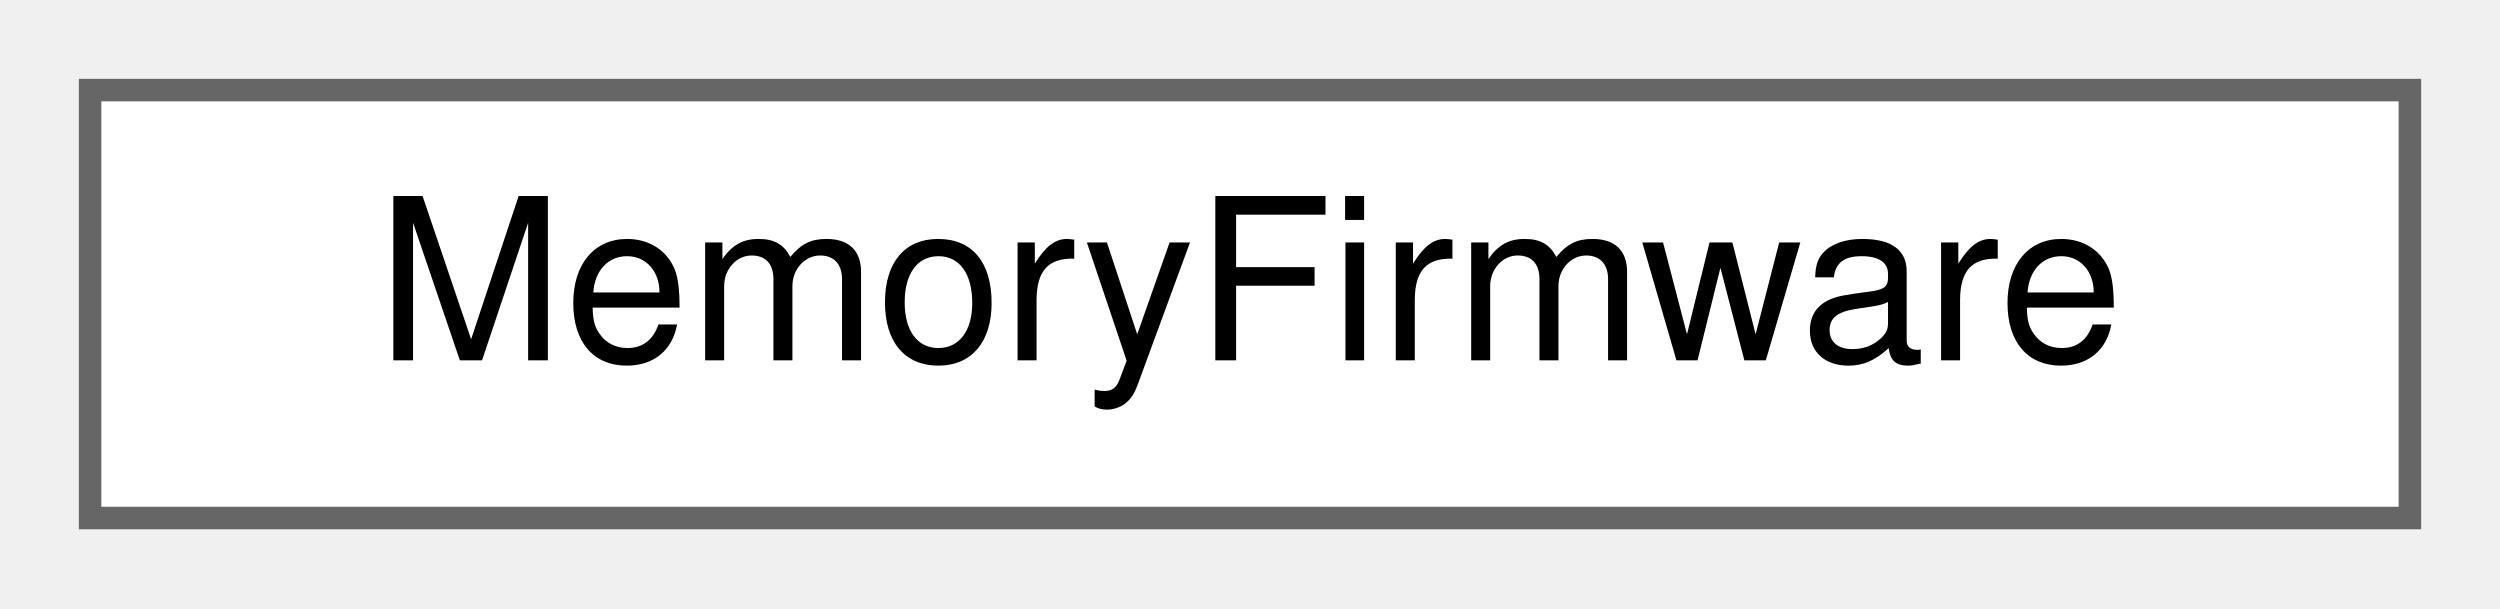
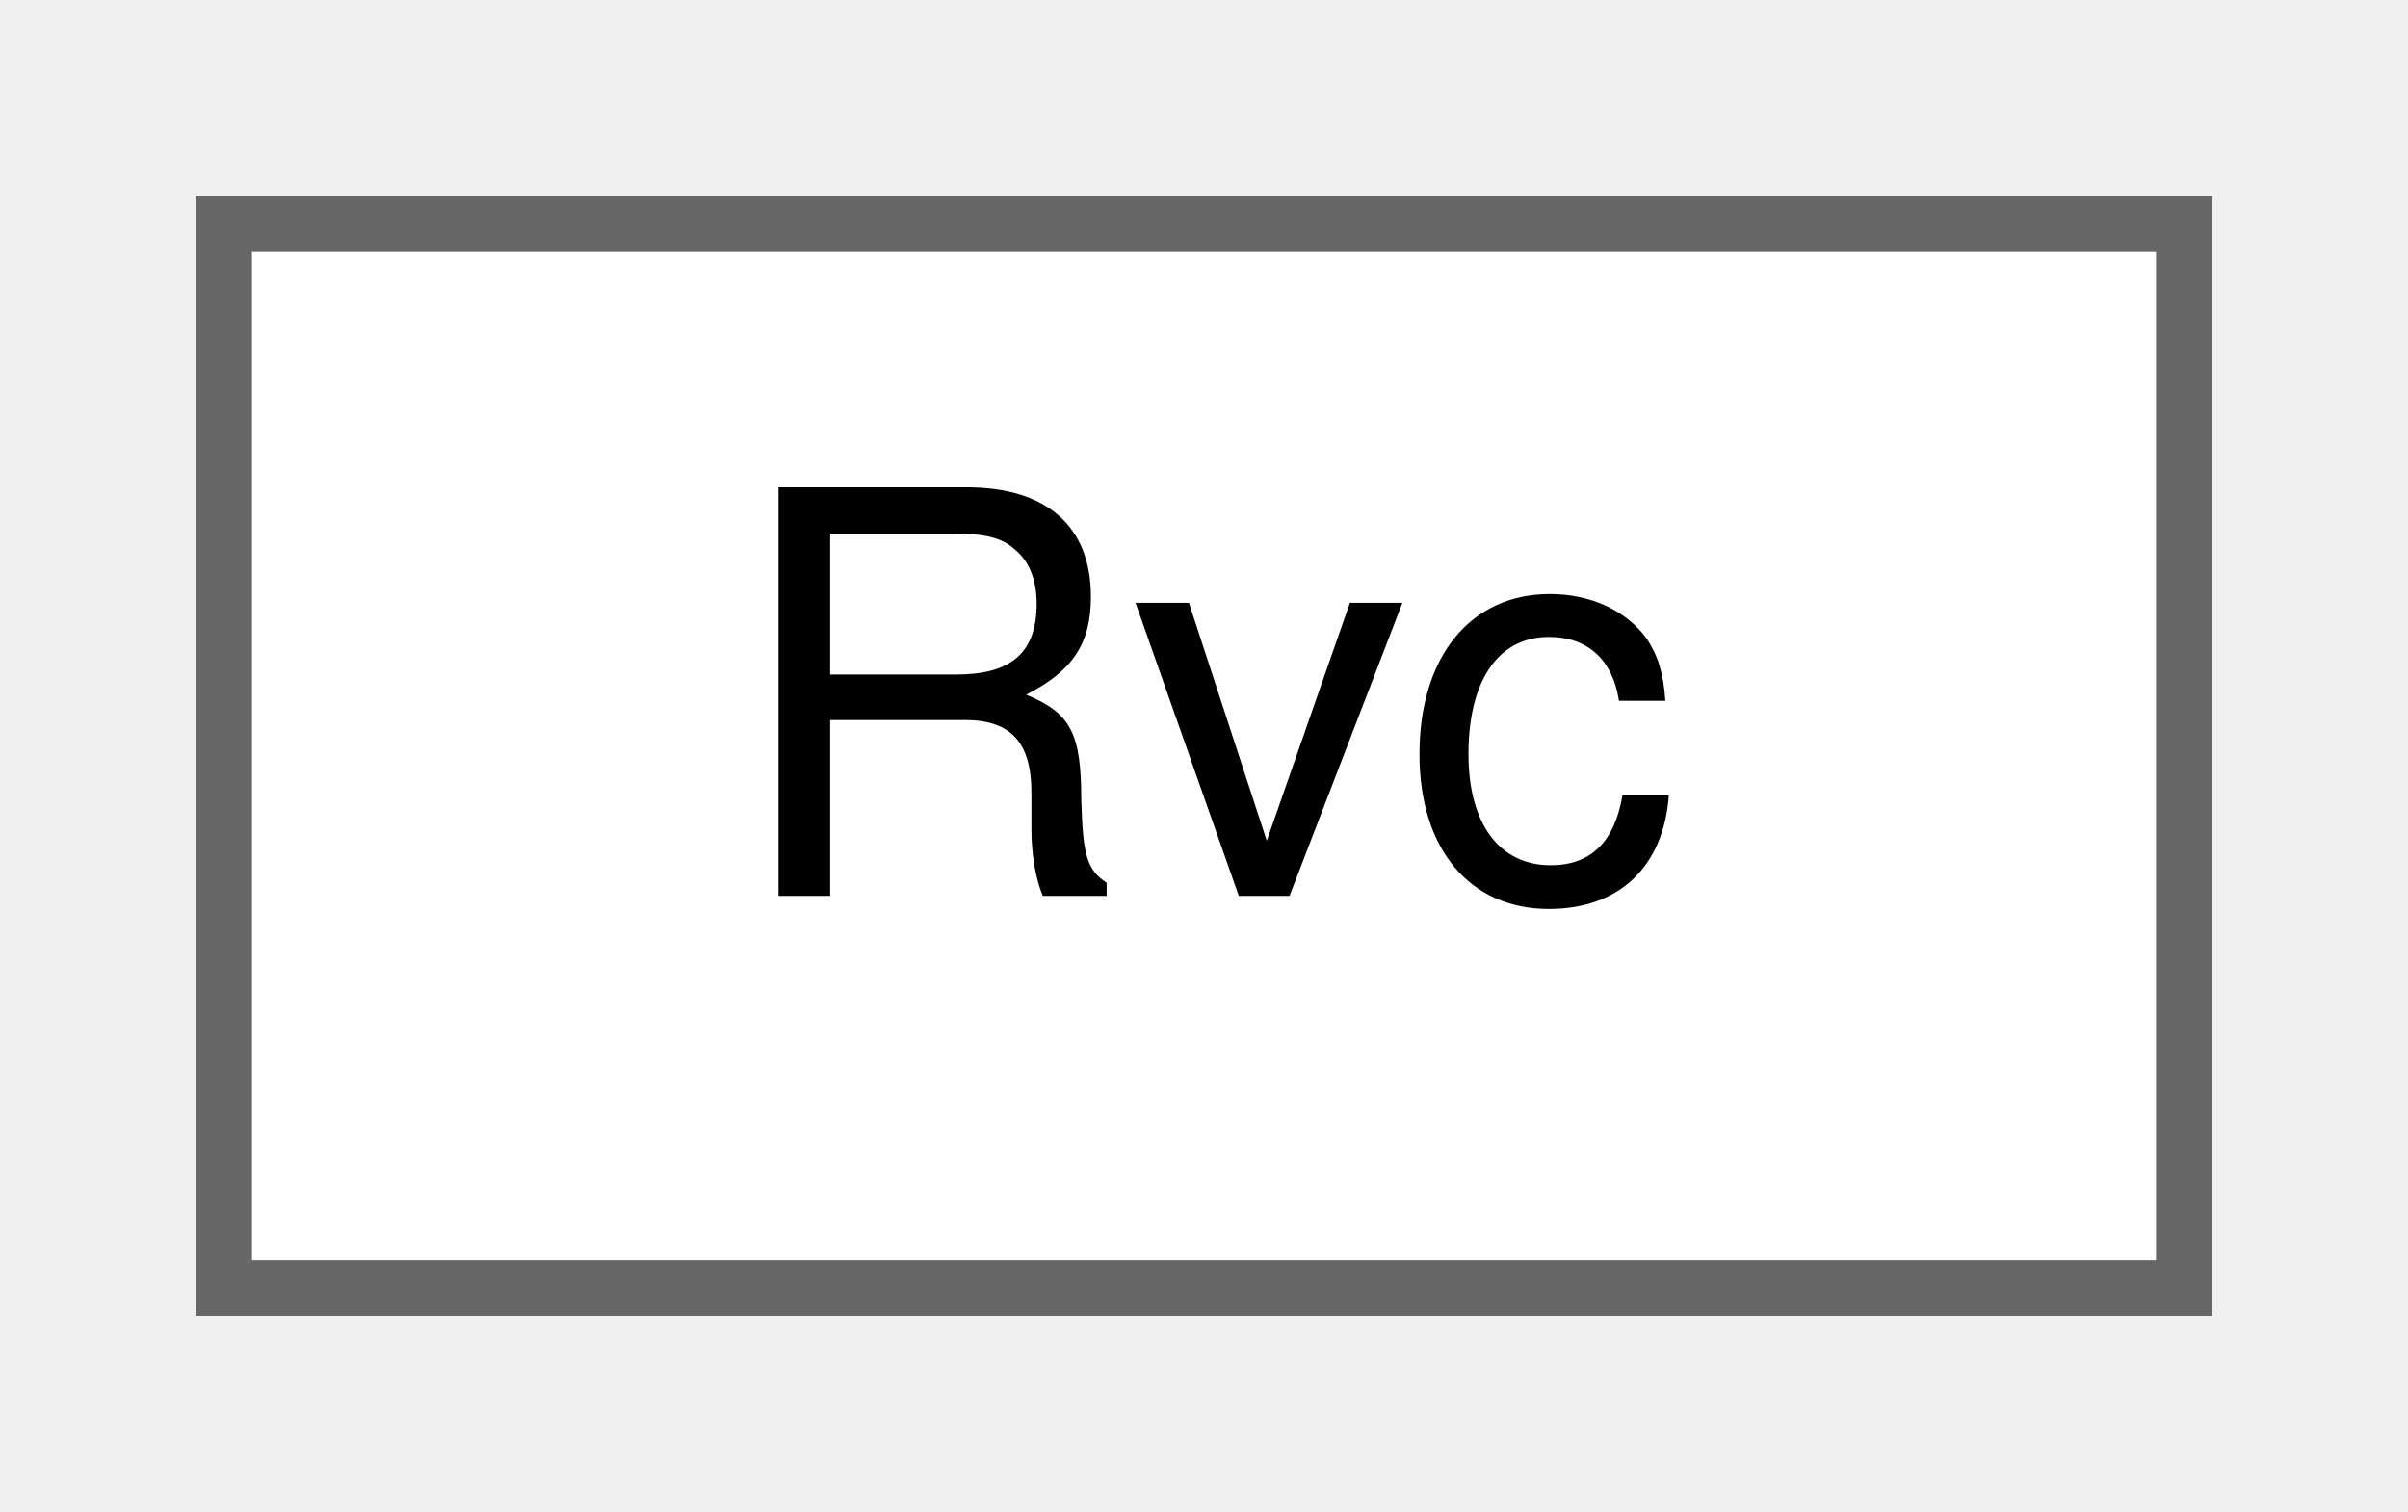
- <svg xmlns="http://www.w3.org/2000/svg" xmlns:xlink="http://www.w3.org/1999/xlink" width="111pt" height="27pt" viewBox="0.00 0.00 111.00 27.00">
+ <svg xmlns="http://www.w3.org/2000/svg" xmlns:xlink="http://www.w3.org/1999/xlink" width="43pt" height="27pt" viewBox="0.00 0.00 43.00 27.00">
  <g id="graph0" class="graph" transform="scale(1 1) rotate(0) translate(4 23)">
    <g id="Node000000" class="node">
      <g id="a_Node000000">
-         <a xlink:href="classMemoryFirmware.html" target="_top" xlink:title="HcBin_t implementation for firmware stored in memory.">
-           <polygon fill="white" stroke="#666666" points="103,-19 0,-19 0,0 103,0 103,-19" />
-           <text text-anchor="middle" x="51.5" y="-7" font-family="Helvetica,sans-Serif" font-size="10.00">MemoryFirmware</text>
+         <a xlink:href="classRvc.html" target="_top" xlink:title="Convenience C++ wrapper around the C RVC API.">
+           <polygon fill="white" stroke="#666666" points="35,-19 0,-19 0,0 35,0 35,-19" />
+           <text text-anchor="middle" x="17.5" y="-7" font-family="Helvetica,sans-Serif" font-size="10.00">Rvc</text>
        </a>
      </g>
    </g>
  </g>
</svg>
